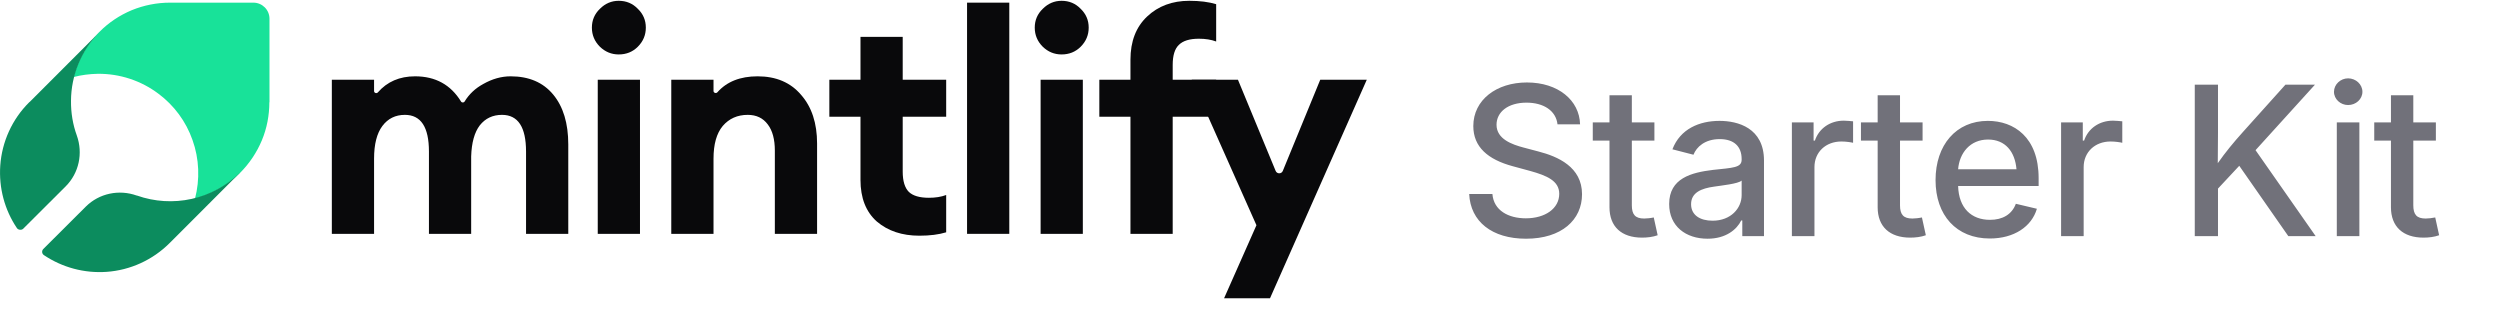
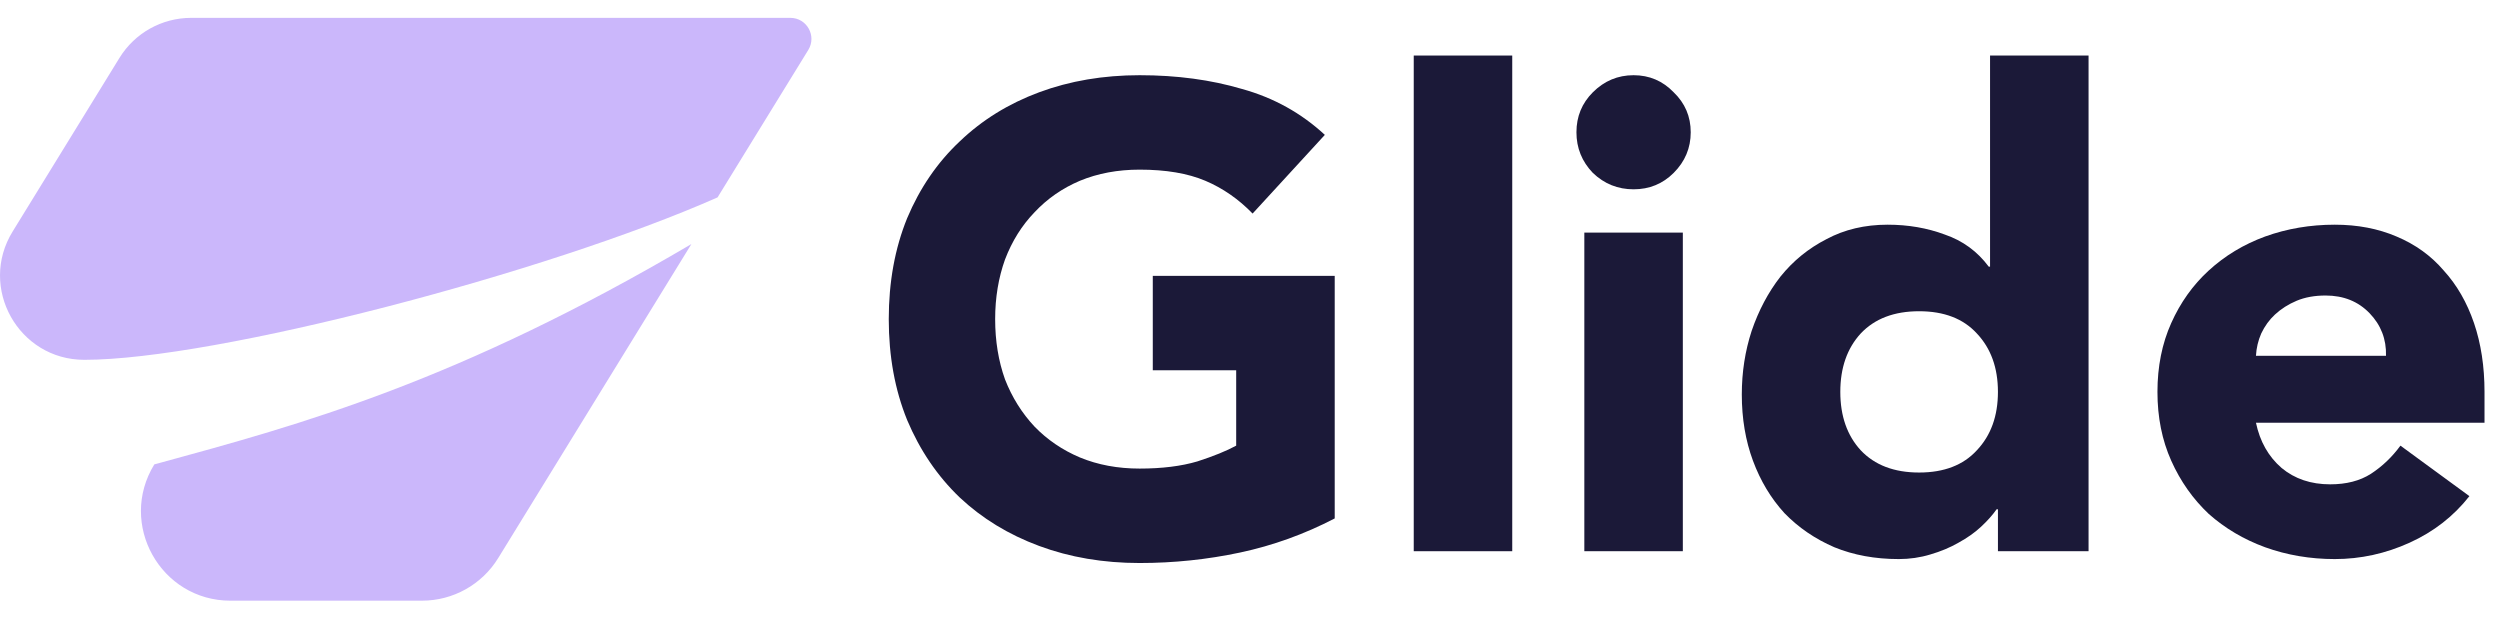
- <svg xmlns="http://www.w3.org/2000/svg" width="180" height="23" viewBox="0 0 180 23" fill="none">
-   <path d="M91.44 21.476H88.133L90.464 16.216L85.802 5.74H89.132L91.847 12.307C91.943 12.536 92.268 12.536 92.362 12.306L95.058 5.74H98.409L91.44 21.476Z" fill="#09090B" />
-   <path d="M81.393 16.837V8.403H79.152V5.74H81.393V4.297C81.393 2.98 81.792 1.944 82.592 1.19C83.391 0.435 84.404 0.058 85.633 0.058C86.387 0.058 87.031 0.139 87.564 0.302V2.988C87.208 2.854 86.794 2.788 86.32 2.788C85.655 2.788 85.174 2.936 84.878 3.232C84.582 3.513 84.434 3.994 84.434 4.674V5.74H87.564V8.403H84.434V16.837H81.393Z" fill="#09090B" />
-   <path d="M76.433 3.92C75.915 3.92 75.463 3.735 75.079 3.365C74.694 2.98 74.502 2.521 74.502 1.989C74.502 1.456 74.694 1.005 75.079 0.635C75.463 0.25 75.915 0.058 76.433 0.058C76.98 0.058 77.438 0.25 77.809 0.635C78.193 1.005 78.386 1.456 78.386 1.989C78.386 2.521 78.193 2.98 77.809 3.365C77.438 3.735 76.98 3.92 76.433 3.92ZM74.924 16.837V5.74H77.964V16.837H74.924Z" fill="#09090B" />
-   <path d="M69.628 16.837V0.191H72.669V16.837H69.628Z" fill="#09090B" />
-   <path d="M66.194 16.97C64.951 16.97 63.93 16.63 63.131 15.949C62.347 15.254 61.955 14.255 61.955 12.953V8.403H59.713V5.74H61.955V2.655H64.995V5.74H68.125V8.403H64.995V12.354C64.995 13.034 65.143 13.523 65.439 13.819C65.735 14.1 66.216 14.24 66.882 14.24C67.355 14.24 67.769 14.174 68.125 14.04V16.726C67.592 16.889 66.948 16.97 66.194 16.97Z" fill="#09090B" />
-   <path d="M48.332 16.837V5.74H51.373V6.551C51.373 6.688 51.559 6.748 51.65 6.646C52.328 5.879 53.293 5.495 54.546 5.495C55.878 5.495 56.921 5.939 57.676 6.827C58.445 7.7 58.83 8.869 58.83 10.334V16.837H55.789V10.844C55.789 10.03 55.619 9.402 55.279 8.958C54.939 8.499 54.458 8.27 53.836 8.27C53.096 8.27 52.497 8.536 52.038 9.069C51.594 9.601 51.373 10.386 51.373 11.421V16.837H48.332Z" fill="#09090B" />
-   <path d="M44.547 3.92C44.029 3.92 43.578 3.735 43.193 3.365C42.809 2.98 42.616 2.521 42.616 1.989C42.616 1.456 42.809 1.005 43.193 0.635C43.578 0.25 44.029 0.058 44.547 0.058C45.095 0.058 45.553 0.25 45.923 0.635C46.308 1.005 46.5 1.456 46.5 1.989C46.5 2.521 46.308 2.98 45.923 3.365C45.553 3.735 45.095 3.92 44.547 3.92ZM43.038 16.837V5.74H46.079V16.837H43.038Z" fill="#09090B" />
-   <path d="M37.875 16.837V10.911C37.875 9.15 37.298 8.27 36.144 8.27C35.478 8.27 34.945 8.521 34.546 9.024C34.161 9.527 33.954 10.275 33.924 11.266V16.837H30.884V10.911C30.884 9.15 30.306 8.27 29.152 8.27C28.472 8.27 27.932 8.536 27.532 9.069C27.133 9.601 26.933 10.386 26.933 11.421V16.837H23.892V5.74H26.933V6.559C26.933 6.695 27.116 6.755 27.206 6.652C27.878 5.881 28.771 5.495 29.885 5.495C31.349 5.495 32.452 6.1 33.193 7.309C33.252 7.404 33.395 7.403 33.454 7.307C33.774 6.78 34.219 6.361 34.79 6.05C35.441 5.68 36.099 5.495 36.765 5.495C38.082 5.495 39.103 5.932 39.828 6.805C40.553 7.678 40.916 8.876 40.916 10.4V16.837H37.875Z" fill="#09090B" />
-   <path d="M19.403 7.362V1.35C19.403 0.705 18.879 0.191 18.244 0.191H12.235C11.291 0.191 10.357 0.378 9.487 0.733C8.618 1.098 7.824 1.621 7.16 2.295L7.114 2.341C6.235 3.23 5.609 4.333 5.291 5.548C5.861 5.399 6.45 5.324 7.039 5.314C8.609 5.296 10.151 5.801 11.403 6.745C12.534 7.586 13.394 8.746 13.861 10.083C14.347 11.438 14.403 12.916 14.039 14.309C15.244 13.991 16.356 13.364 17.244 12.486L17.291 12.439C17.954 11.775 18.487 10.98 18.851 10.111C19.216 9.241 19.393 8.306 19.393 7.362H19.403Z" fill="#18E299" />
-   <path d="M5.112 7.26C5.121 5.416 5.857 3.646 7.151 2.324L2.151 7.326C2.133 7.344 2.114 7.354 2.095 7.372C0.876 8.583 0.14 10.204 0.019 11.918C-0.092 13.52 0.327 15.103 1.22 16.426C1.306 16.552 1.537 16.593 1.667 16.472L4.73 13.417C5.689 12.458 5.987 11.033 5.531 9.757C5.242 8.965 5.103 8.117 5.112 7.26Z" fill="#0C8C5E" />
-   <path d="M17.262 12.44C16.303 13.38 15.102 14.032 13.799 14.321C12.486 14.61 11.127 14.526 9.861 14.079C9.861 14.079 9.851 14.079 9.842 14.079C8.567 13.622 7.142 13.921 6.183 14.871L3.12 17.926C2.99 18.056 3.009 18.27 3.167 18.373C4.489 19.258 6.072 19.686 7.673 19.574C9.386 19.453 10.997 18.717 12.216 17.497L12.263 17.451L17.262 12.449V12.44Z" fill="#0C8C5E" />
-   <text x="105" y="17" font-family="Inter, ui-sans-serif, system-ui, -apple-system, sans-serif" font-size="15" font-weight="500" fill="#71717A" letter-spacing="-0.01em">Starter Kit</text>
+ <svg xmlns="http://www.w3.org/2000/svg" width="97" height="24" viewBox="0 0 97 24" fill="none">
+   <path fill-rule="evenodd" clip-rule="evenodd" d="M7.416 0.693C6.282 0.693 5.229 1.281 4.635 2.247L0.49 8.983C-0.849 11.159 0.716 13.961 3.271 13.961C8.347 13.961 21.207 10.593 27.841 7.659L31.362 1.937C31.696 1.393 31.305 0.693 30.666 0.693H7.416ZM19.329 21.655C18.698 22.681 17.579 23.306 16.374 23.306L8.944 23.307C6.229 23.307 4.566 20.33 5.988 18.018C6.056 18 6.124 17.981 6.192 17.963C11.662 16.472 17.748 14.813 26.826 9.47L19.329 21.655Z" fill="#cbb7fb" />
+   <path d="M51.787 20.115C50.614 20.725 49.391 21.166 48.117 21.438C46.843 21.709 45.544 21.845 44.218 21.845C42.809 21.845 41.509 21.624 40.32 21.183C39.131 20.742 38.103 20.115 37.236 19.301C36.37 18.47 35.691 17.469 35.198 16.299C34.722 15.129 34.484 13.823 34.484 12.382C34.484 10.94 34.722 9.634 35.198 8.464C35.691 7.294 36.37 6.302 37.236 5.488C38.103 4.657 39.131 4.021 40.32 3.58C41.509 3.139 42.809 2.918 44.218 2.918C45.663 2.918 46.987 3.096 48.194 3.453C49.417 3.792 50.487 4.385 51.404 5.233L48.601 8.286C48.058 7.726 47.446 7.302 46.767 7.014C46.087 6.726 45.238 6.582 44.218 6.582C43.369 6.582 42.596 6.726 41.9 7.014C41.22 7.302 40.634 7.709 40.141 8.235C39.649 8.744 39.267 9.354 38.995 10.067C38.74 10.779 38.612 11.55 38.612 12.382C38.612 13.229 38.74 14.009 38.995 14.722C39.267 15.417 39.649 16.028 40.141 16.553C40.634 17.062 41.22 17.461 41.9 17.749C42.596 18.037 43.369 18.181 44.218 18.181C45.085 18.181 45.832 18.088 46.461 17.902C47.09 17.698 47.591 17.495 47.964 17.291V14.366H44.728V10.703H51.787V20.115Z" fill="#1b1938" />
+   <path d="M54.853 2.155H58.675V21.387H54.853V2.155Z" fill="#1b1938" />
+   <path d="M61.472 9.024H65.294V21.387H61.472V9.024ZM61.166 5.132C61.166 4.521 61.379 4.004 61.803 3.58C62.245 3.139 62.772 2.918 63.383 2.918C63.995 2.918 64.513 3.139 64.938 3.58C65.379 4.004 65.6 4.521 65.6 5.132C65.6 5.742 65.379 6.268 64.938 6.709C64.513 7.133 63.995 7.345 63.383 7.345C62.772 7.345 62.245 7.133 61.803 6.709C61.379 6.268 61.166 5.742 61.166 5.132Z" fill="#1b1938" />
+   <path d="M81.036 21.387H77.52V19.759H77.469C77.316 19.979 77.112 20.208 76.857 20.445C76.619 20.666 76.331 20.869 75.991 21.056C75.668 21.242 75.303 21.395 74.895 21.514C74.504 21.633 74.097 21.692 73.672 21.692C72.755 21.692 71.922 21.539 71.175 21.234C70.427 20.912 69.782 20.471 69.238 19.911C68.711 19.335 68.304 18.656 68.015 17.876C67.726 17.096 67.582 16.24 67.582 15.307C67.582 14.442 67.709 13.62 67.964 12.839C68.236 12.042 68.609 11.338 69.085 10.728C69.578 10.117 70.172 9.634 70.869 9.278C71.565 8.905 72.355 8.718 73.239 8.718C74.037 8.718 74.776 8.846 75.456 9.1C76.152 9.337 76.721 9.753 77.163 10.346H77.214V2.155H81.036V21.387ZM77.52 15.205C77.52 14.272 77.248 13.518 76.704 12.941C76.178 12.364 75.43 12.076 74.462 12.076C73.493 12.076 72.738 12.364 72.194 12.941C71.667 13.518 71.404 14.272 71.404 15.205C71.404 16.138 71.667 16.893 72.194 17.469C72.738 18.046 73.493 18.334 74.462 18.334C75.43 18.334 76.178 18.046 76.704 17.469C77.248 16.893 77.52 16.138 77.52 15.205Z" fill="#1b1938" />
+   <path d="M95.813 19.25C95.201 20.03 94.428 20.632 93.494 21.056C92.56 21.48 91.591 21.692 90.589 21.692C89.638 21.692 88.737 21.539 87.888 21.234C87.055 20.929 86.325 20.496 85.696 19.937C85.085 19.36 84.601 18.673 84.244 17.876C83.887 17.079 83.709 16.189 83.709 15.205C83.709 14.222 83.887 13.331 84.244 12.534C84.601 11.737 85.085 11.059 85.696 10.499C86.325 9.922 87.055 9.482 87.888 9.176C88.737 8.871 89.638 8.718 90.589 8.718C91.472 8.718 92.271 8.871 92.984 9.176C93.715 9.482 94.326 9.922 94.819 10.499C95.329 11.059 95.719 11.737 95.991 12.534C96.263 13.331 96.399 14.222 96.399 15.205V16.401H87.531C87.684 17.13 88.015 17.715 88.525 18.156C89.035 18.58 89.663 18.792 90.411 18.792C91.039 18.792 91.566 18.656 91.99 18.385C92.432 18.097 92.814 17.732 93.137 17.291L95.813 19.25ZM92.577 13.806C92.594 13.162 92.381 12.61 91.939 12.152C91.498 11.695 90.929 11.466 90.232 11.466C89.808 11.466 89.434 11.534 89.111 11.669C88.788 11.805 88.508 11.983 88.27 12.203C88.049 12.407 87.871 12.653 87.735 12.941C87.616 13.213 87.548 13.501 87.531 13.806H92.577Z" fill="#1b1938" />
</svg>
